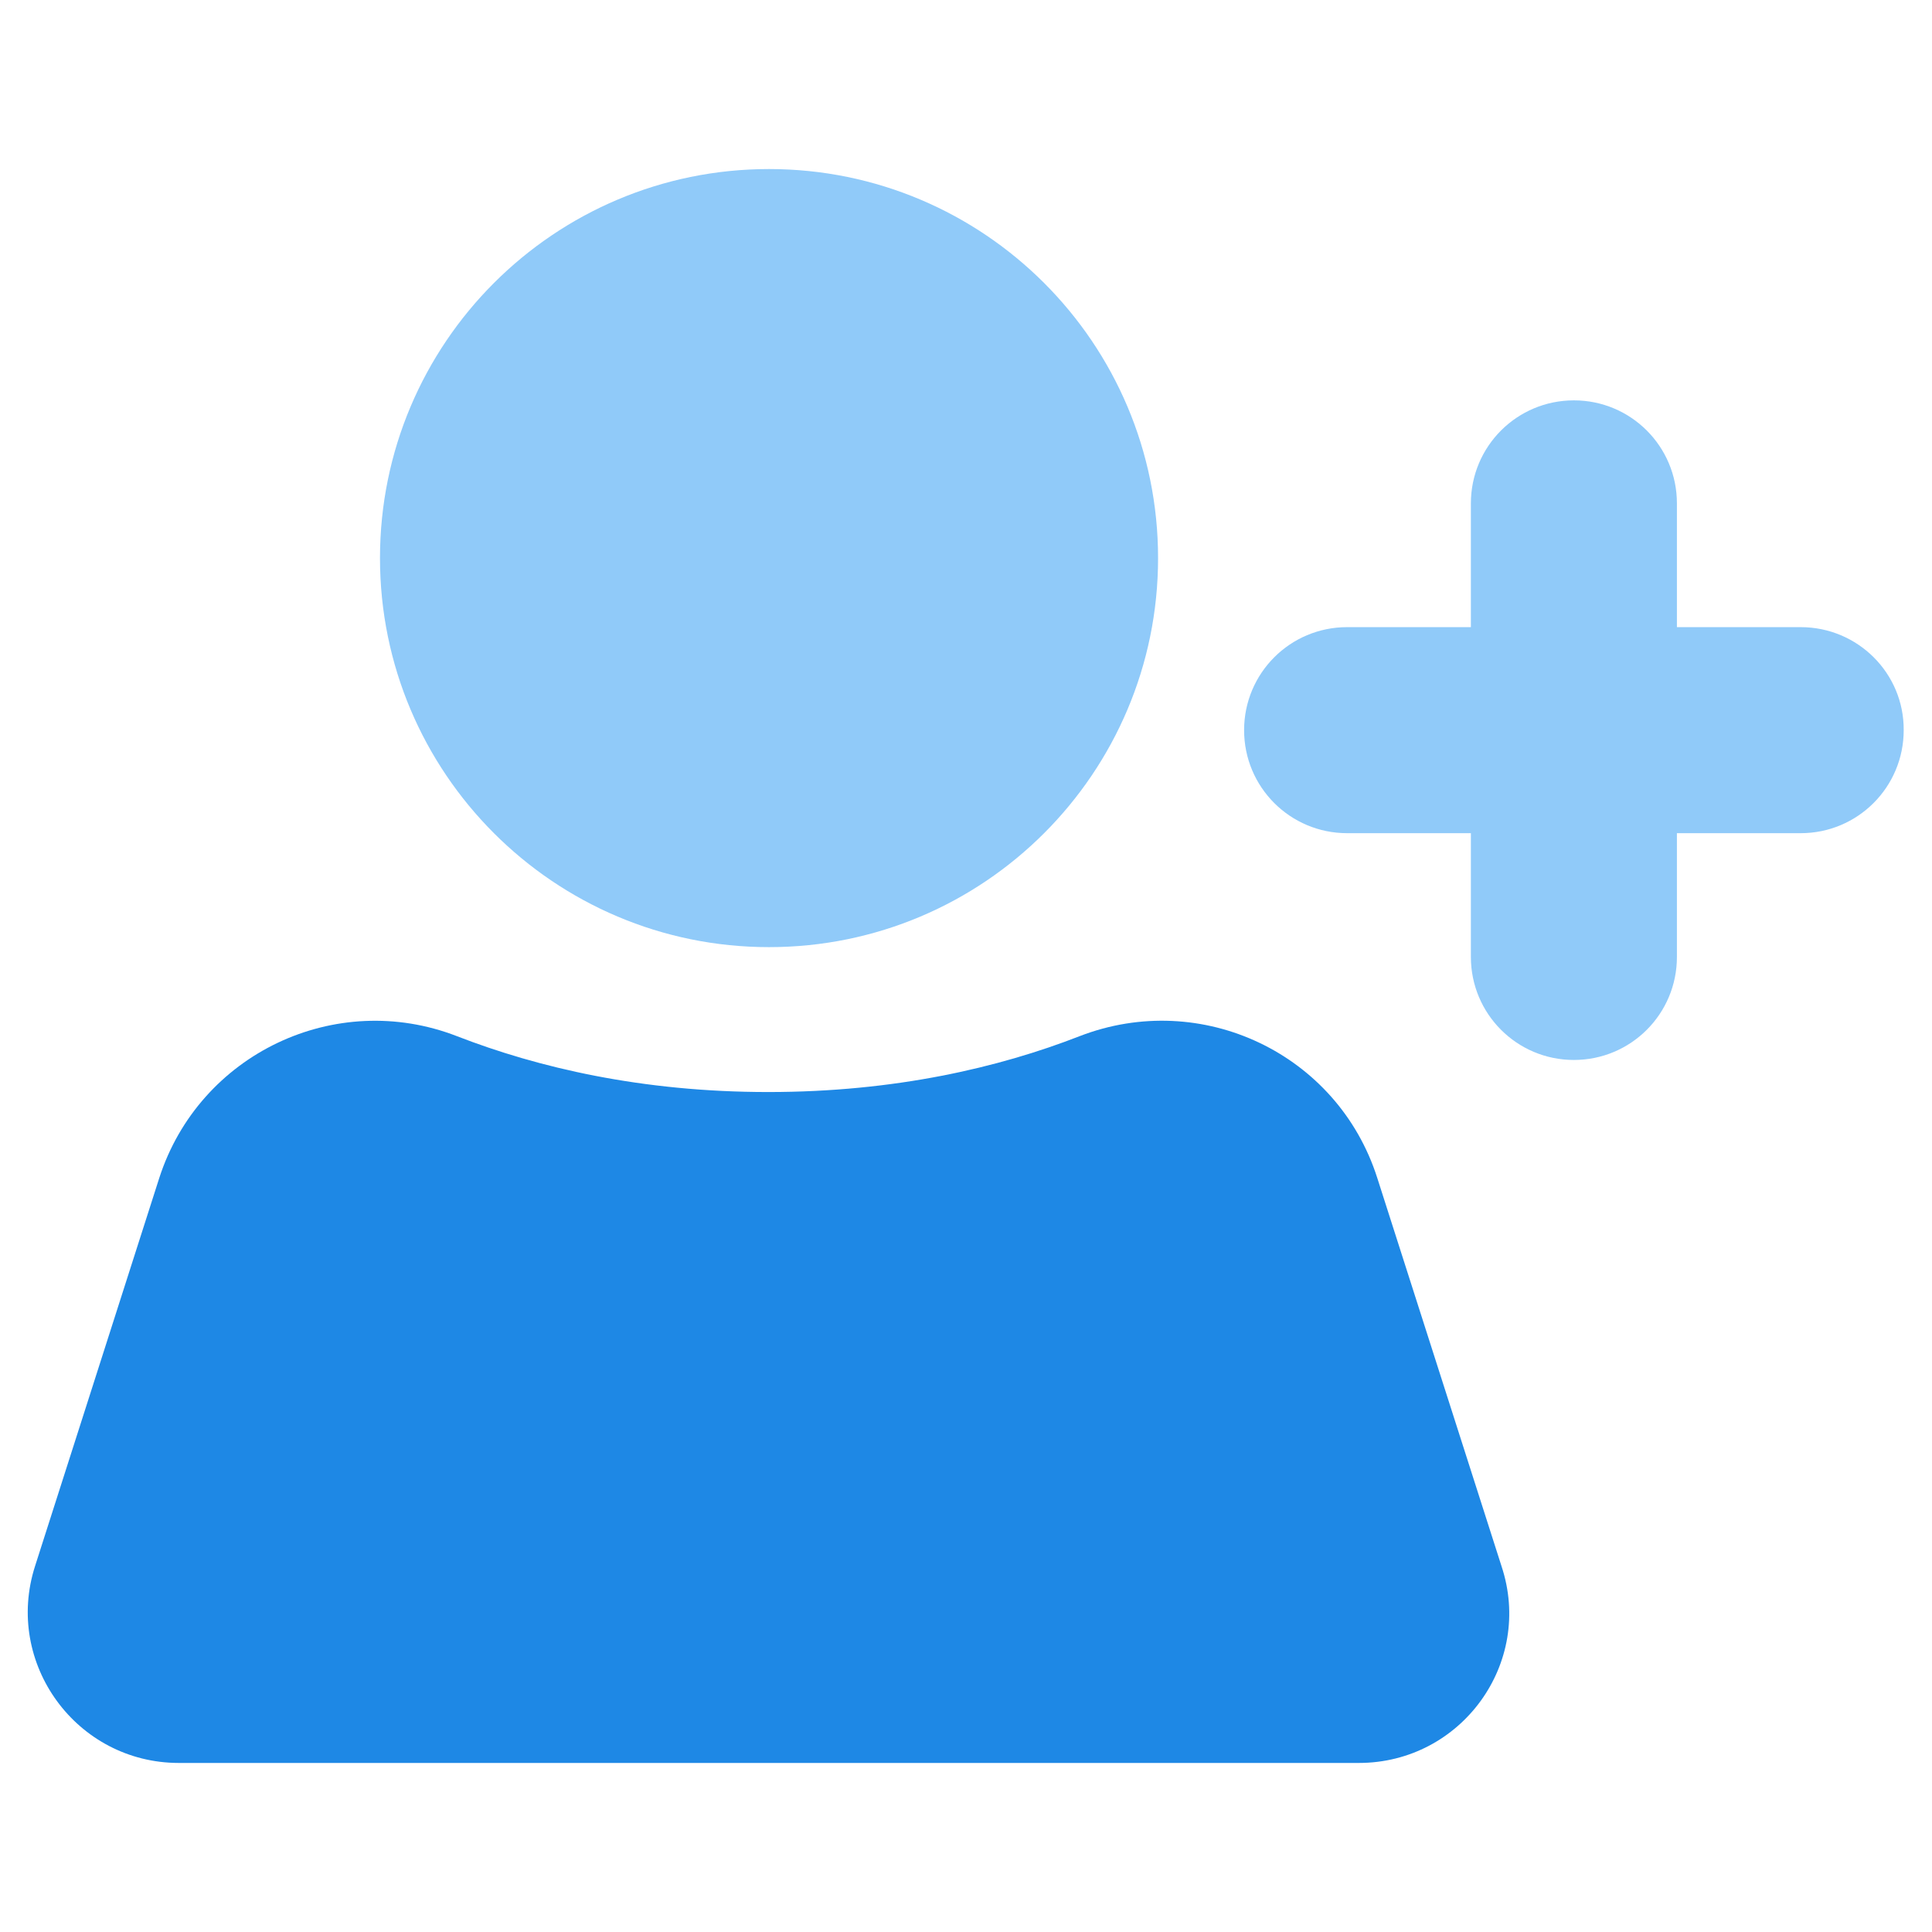
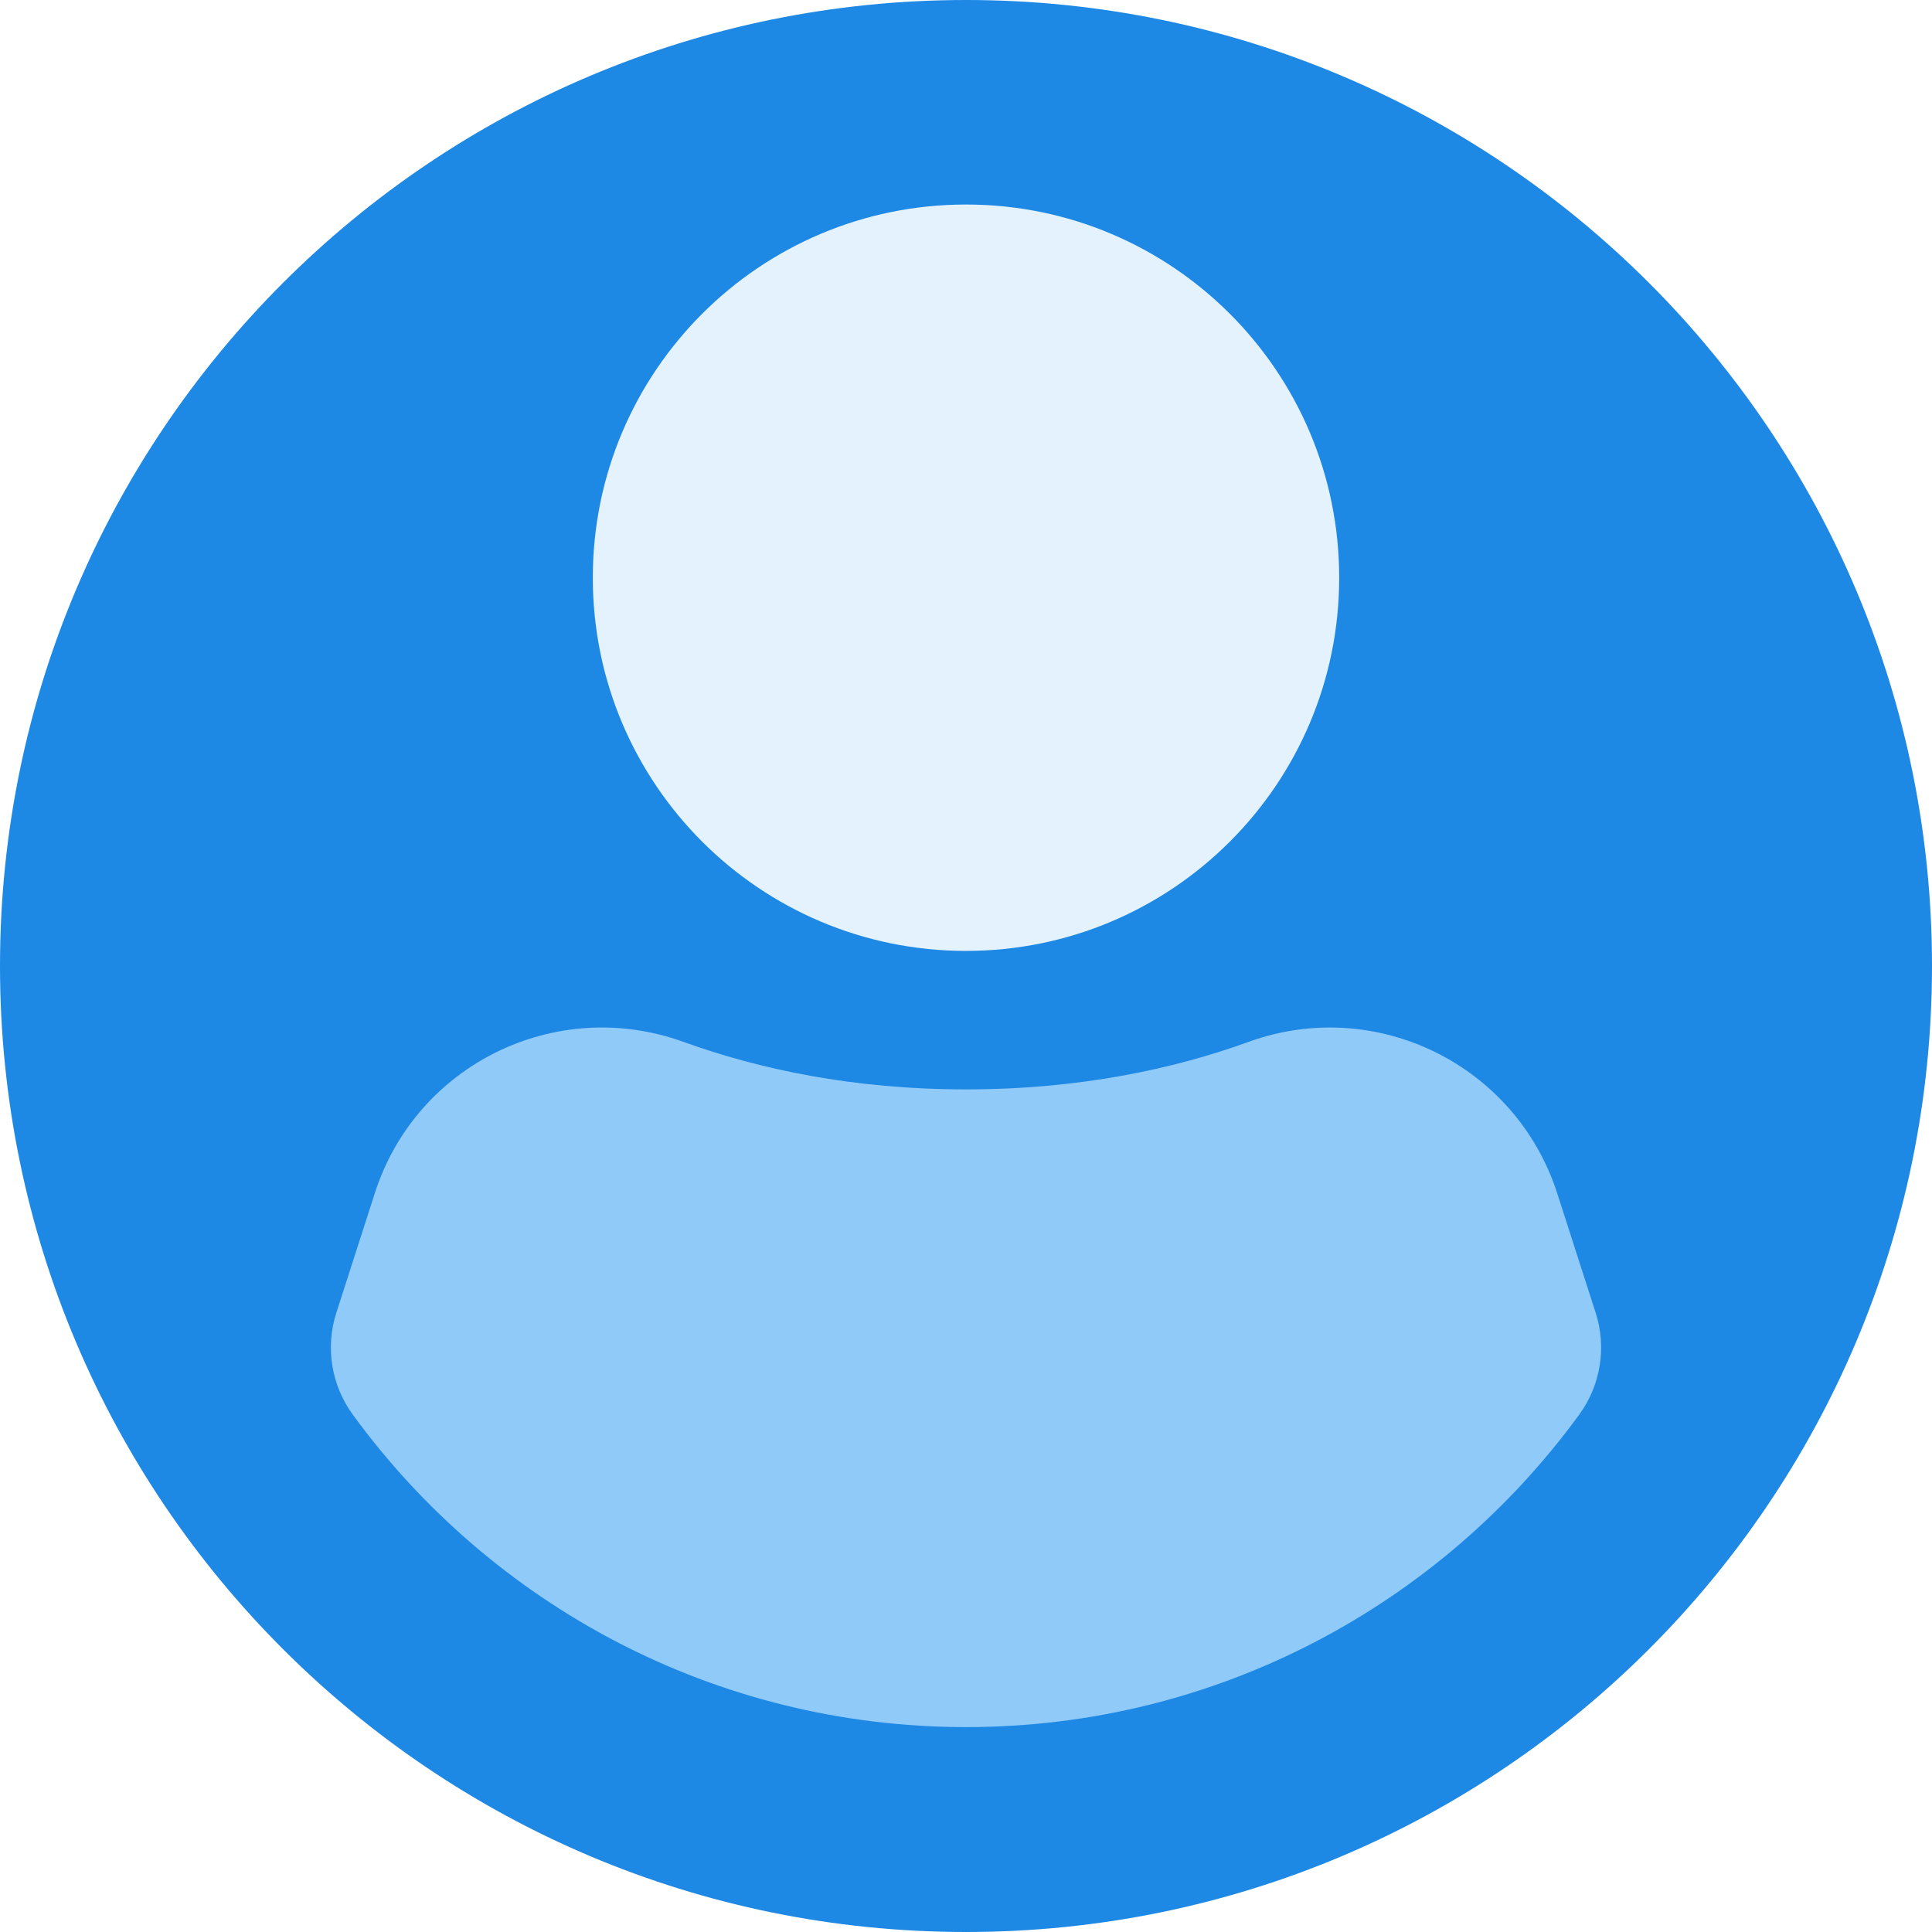
- <svg xmlns="http://www.w3.org/2000/svg" id="Layer_2_00000171703158644392047410000013422278730257614504_" enable-background="new 0 0 512 512" height="512" viewBox="0 0 512 512" width="512">
+ <svg xmlns="http://www.w3.org/2000/svg" id="Layer_2_00000129925855049377685390000002017434970422861459_" enable-background="new 0 0 512 512" height="120" viewBox="0 0 512 512" width="120">
  <g id="Icon">
-     <g id="UserPlus">
-       <path d="m360.1 467.2h-312.7c-27.1 0-46.4-26.4-38.1-52.2l32.9-102.8c10.6-32.9 46.7-50.1 78.9-37.6 21.4 8.3 48.9 14.8 82.5 14.8s61.2-6.5 82.5-14.8c32.3-12.5 68.4 4.6 78.9 37.6l32.9 102.8c8.6 25.8-10.7 52.2-37.8 52.2z" fill="#1e88e5" />
-       <g fill="#90caf9">
-         <circle cx="203.8" cy="147.9" r="103.1" />
-         <path d="m477.2 166.2h-32.8v-32.8c0-15.1-12.2-27.3-27.3-27.3-15.1 0-27.3 12.2-27.3 27.3v32.8h-32.8c-15.1 0-27.3 12.2-27.3 27.3 0 15.1 12.2 27.3 27.3 27.3h32.8v32.8c0 15.1 12.2 27.3 27.3 27.3 15.1 0 27.3-12.2 27.3-27.3v-32.8h32.8c15.1 0 27.3-12.2 27.3-27.3.1-15.1-12.2-27.3-27.3-27.3z" />
+     <g id="UserCircle">
+       <circle cx="256" cy="256" fill="#1e88e5" r="256" />
+       <g id="User">
+         <path d="m422.9 348c2.9 9.1 1.3 19.1-4.4 26.9-36.6 50.2-95.8 82.8-162.5 82.8s-125.9-32.6-162.5-82.8c-5.7-7.8-7.3-17.8-4.4-26.9l10.2-31.7c10.9-34.2 48-52.4 81.8-40.2 19.9 7.2 44.9 12.6 74.9 12.6s55.1-5.4 74.9-12.6c33.7-12.2 70.8 6 81.8 40.2z" fill="#90caf9" />
+         <circle cx="256" cy="153.1" fill="#e3f2fd" r="98.9" />
      </g>
    </g>
  </g>
</svg>
